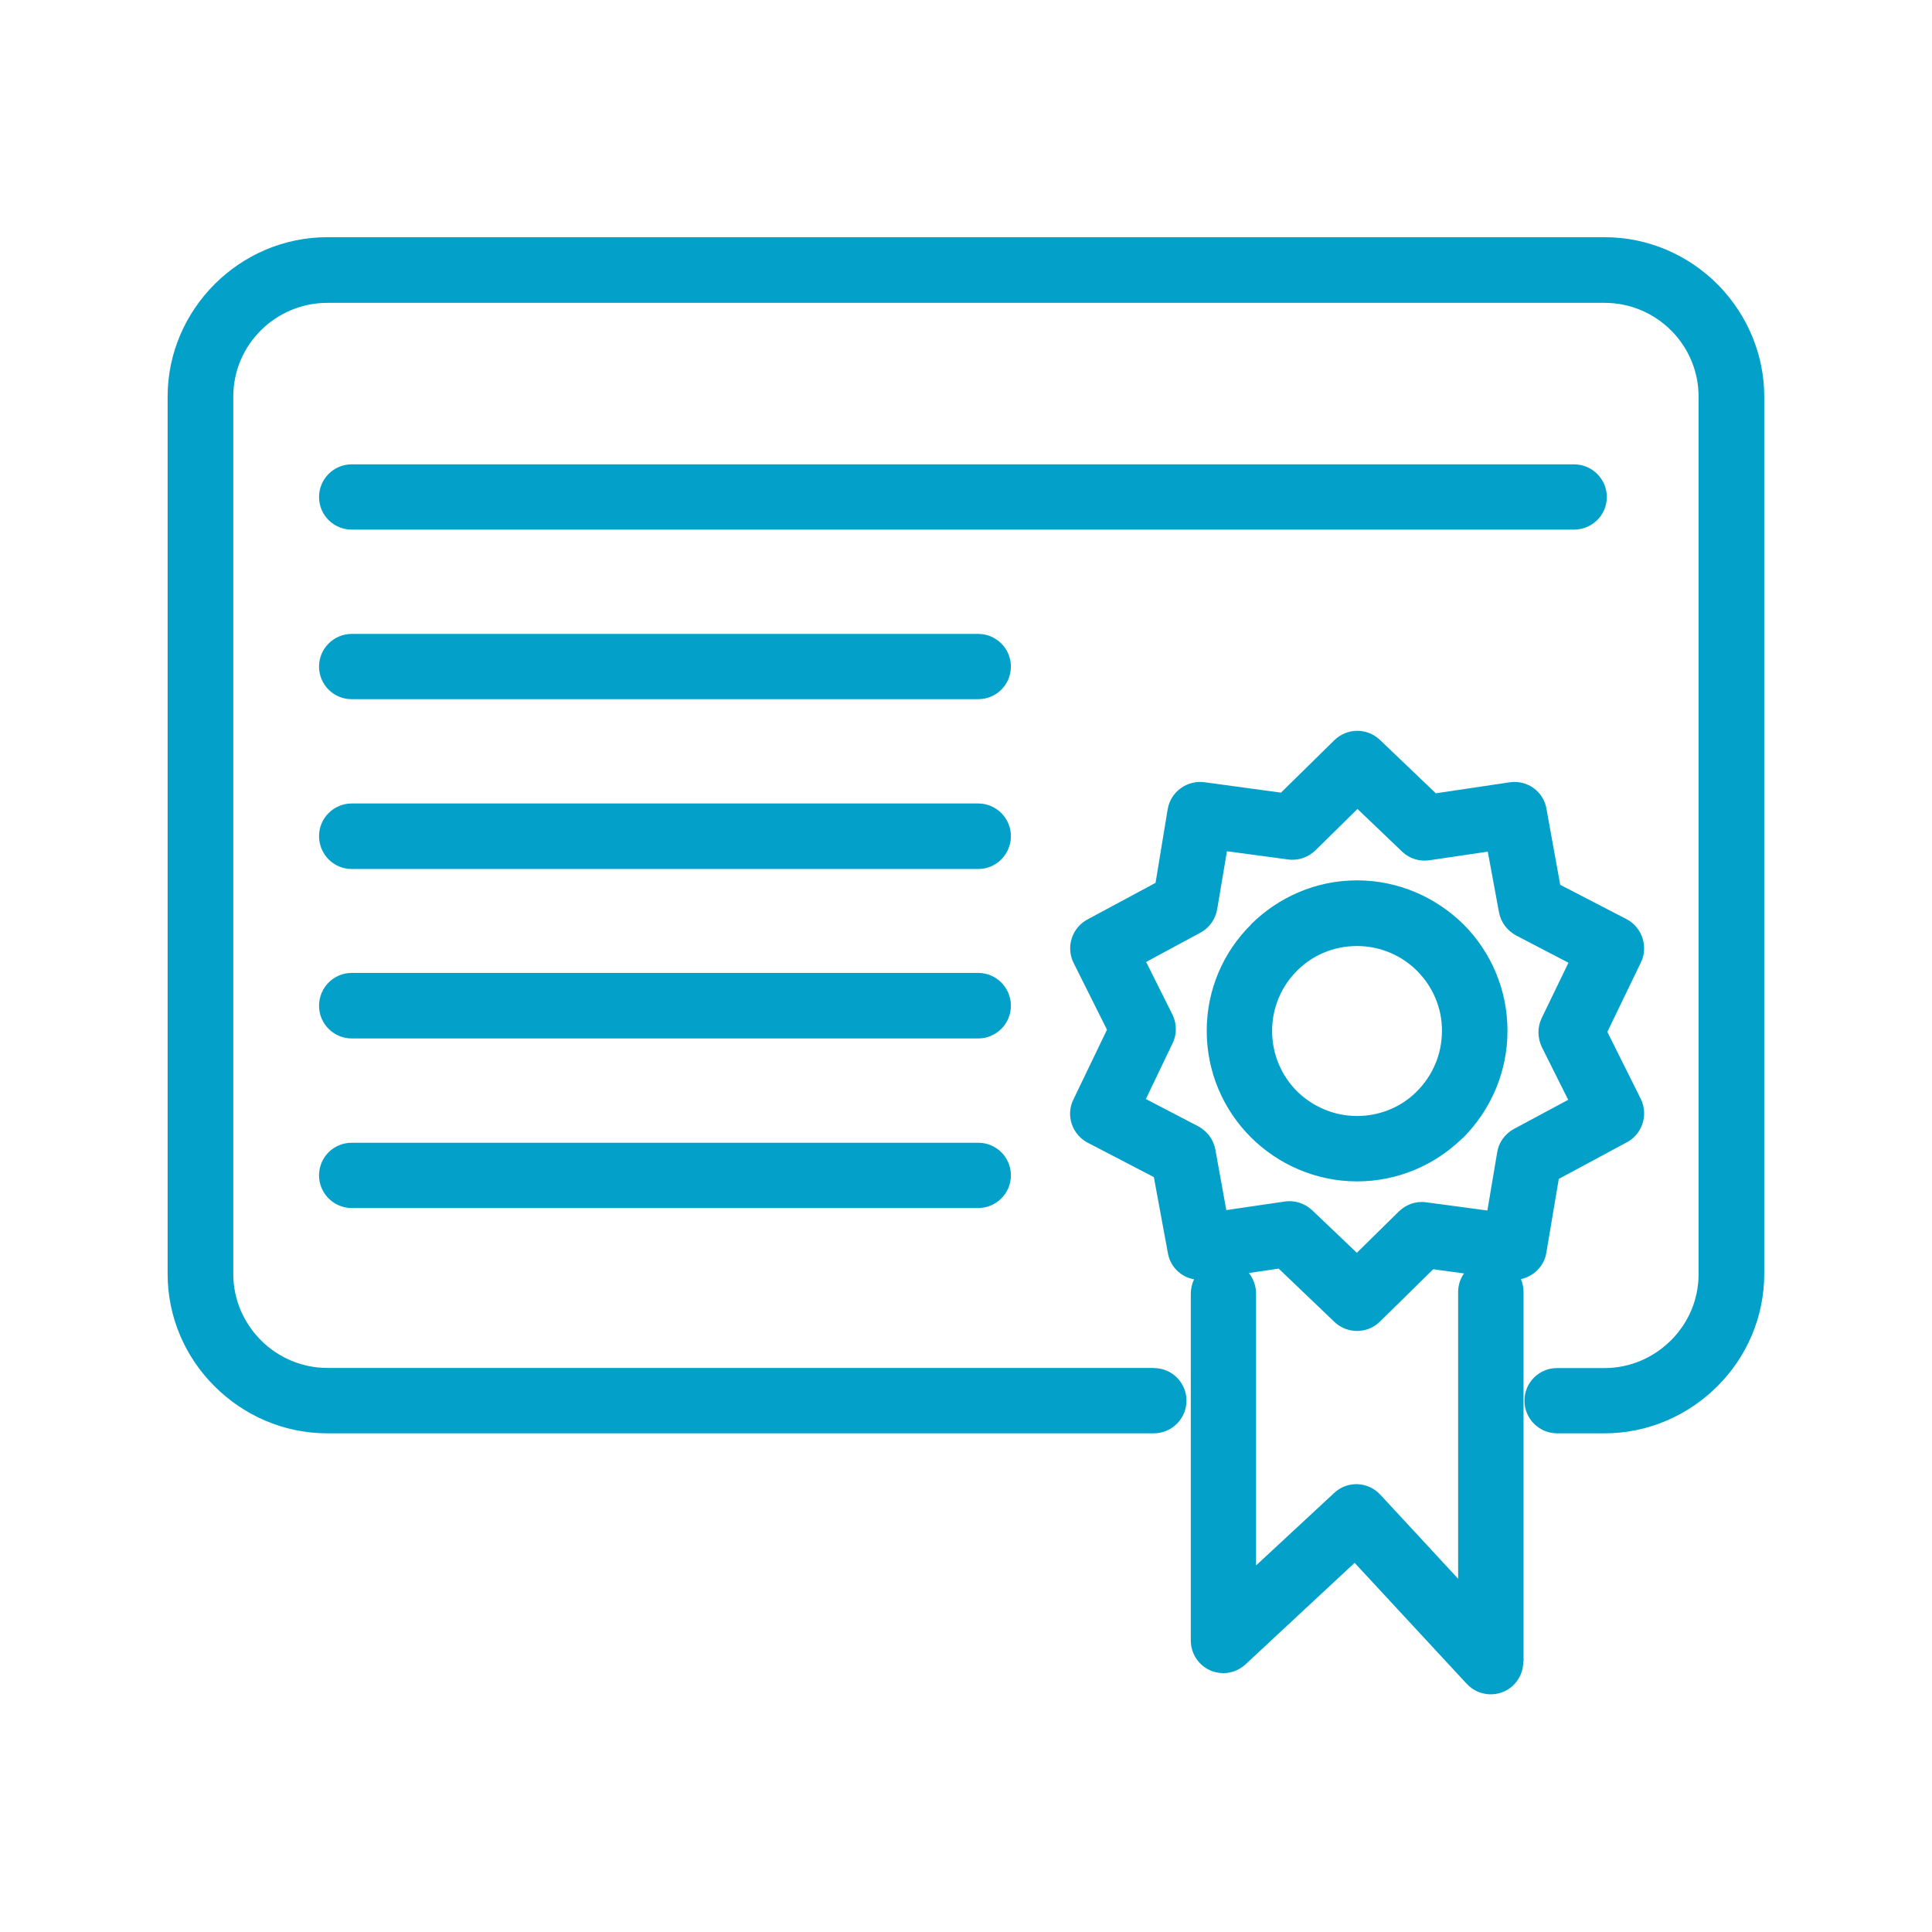
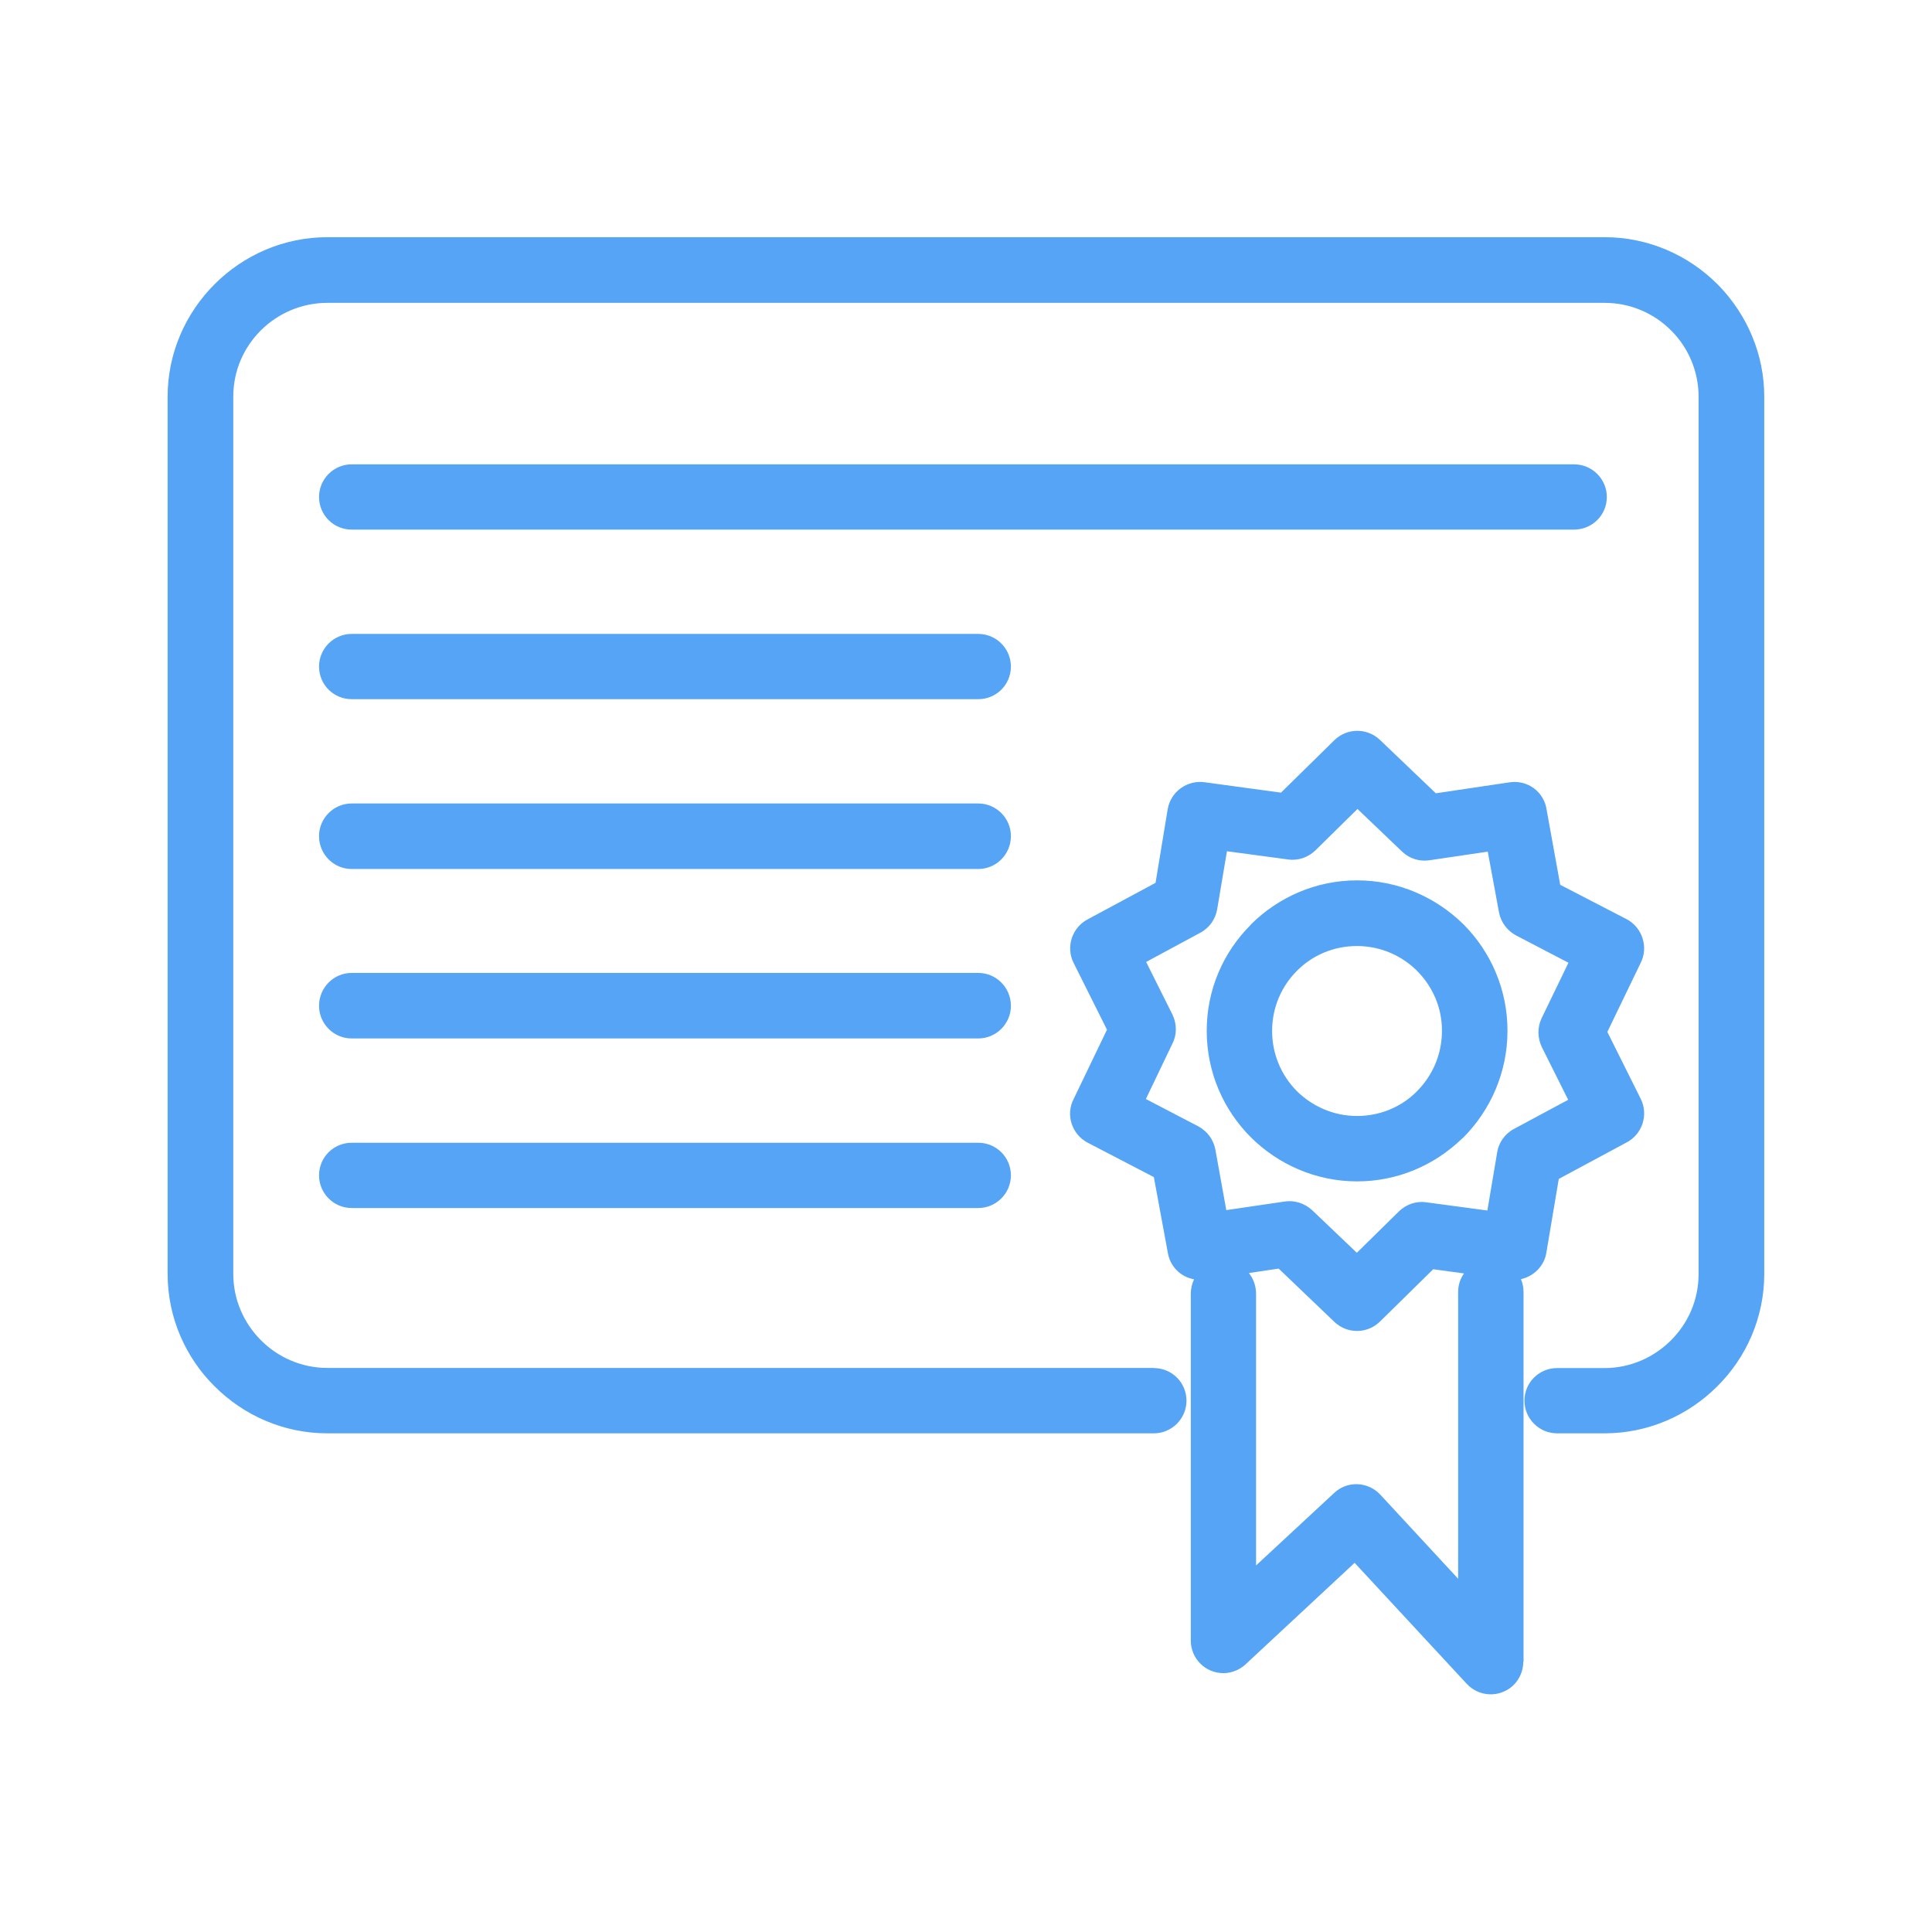
<svg xmlns="http://www.w3.org/2000/svg" version="1.1" x="0px" y="0px" width="148px" height="148px" viewBox="0 0 148 148" style="enable-background:new 0 0 148 148;" xml:space="preserve">
  <style type="text/css">
	.st0{fill:none;}
- 	.st1{fill:#03A1C9;}
+ 	.st1{fill:#56A4F5;}
</style>
  <defs>
</defs>
  <g id="Capa_x0020_1_1_">
    <g id="_1336911717472_1_">
      <rect class="st0" width="148" height="148" />
      <path class="st1" d="M88.39,104.8c1.38,0,2.5,1.11,2.5,2.5c0,1.38-1.13,2.5-2.5,2.5H25.08c-3.36,0-6.42-1.38-8.64-3.6    c-2.22-2.2-3.6-5.26-3.6-8.62V30.39c0-3.35,1.38-6.4,3.6-8.62s5.28-3.6,8.64-3.6h97.84c3.36,0,6.42,1.38,8.64,3.6l0.14,0.14    c2.13,2.22,3.45,5.21,3.45,8.48v67.19c0,3.36-1.38,6.42-3.6,8.62c-2.22,2.22-5.28,3.6-8.64,3.6h-3.63c-1.38,0-2.5-1.13-2.5-2.5    c0-1.4,1.13-2.5,2.5-2.5h3.63c1.99,0,3.79-0.82,5.1-2.13c1.31-1.31,2.11-3.09,2.11-5.08V30.39c0-1.93-0.77-3.69-2-4.97l-0.11-0.11    c-1.31-1.31-3.11-2.11-5.1-2.11H25.08c-1.99,0-3.79,0.81-5.1,2.11c-1.31,1.31-2.11,3.09-2.11,5.08v67.19    c0,1.99,0.81,3.77,2.11,5.08s3.11,2.13,5.1,2.13H88.39z M26.94,40.57c-1.38,0-2.5-1.11-2.5-2.5c0-1.38,1.13-2.5,2.5-2.5h93.63    c1.4,0,2.52,1.13,2.52,2.5c0,1.4-1.13,2.5-2.52,2.5H26.94z M26.94,53.56c-1.38,0-2.5-1.11-2.5-2.5c0-1.38,1.13-2.5,2.5-2.5h48    c1.38,0,2.5,1.13,2.5,2.5c0,1.4-1.13,2.5-2.5,2.5C74.94,53.56,26.94,53.56,26.94,53.56z M26.94,66.57c-1.38,0-2.5-1.13-2.5-2.52    c0-1.38,1.13-2.5,2.5-2.5h48c1.38,0,2.5,1.13,2.5,2.5c0,1.4-1.13,2.52-2.5,2.52C74.94,66.57,26.94,66.57,26.94,66.57z     M26.94,79.55c-1.38,0-2.5-1.13-2.5-2.5c0-1.4,1.13-2.52,2.5-2.52h48c1.38,0,2.5,1.13,2.5,2.52c0,1.38-1.13,2.5-2.5,2.5    C74.94,79.55,26.94,79.55,26.94,79.55z M26.94,92.54c-1.38,0-2.5-1.13-2.5-2.5c0-1.4,1.13-2.5,2.5-2.5h48c1.38,0,2.5,1.11,2.5,2.5    c0,1.38-1.13,2.5-2.5,2.5C74.94,92.54,26.94,92.54,26.94,92.54z M91.22,99.11c0-0.39,0.09-0.77,0.25-1.11    c-1.04-0.18-1.86-1-2.02-2.09l-1.06-5.74l-5.06-2.63c-1.23-0.64-1.72-2.16-1.07-3.38l2.54-5.28l-2.56-5.12    c-0.61-1.23-0.11-2.74,1.13-3.36l5.15-2.77l0.93-5.64c0.23-1.36,1.52-2.27,2.88-2.06l5.8,0.79l4.08-4.01    c0.97-0.95,2.5-0.97,3.49-0.04l4.29,4.1l5.65-0.84c1.38-0.21,2.65,0.73,2.84,2.11l1.04,5.74l5.08,2.63    c1.22,0.64,1.7,2.16,1.07,3.38l-2.54,5.26l2.56,5.13c0.61,1.23,0.11,2.74-1.13,3.36l-5.15,2.77l-0.95,5.64    c-0.16,1.04-0.97,1.82-1.95,2.04c0.13,0.3,0.2,0.64,0.2,0.98v28.34h-0.02c0,0.66-0.27,1.32-0.79,1.82    c-1.02,0.93-2.59,0.88-3.54-0.14l-8.59-9.27l-8.23,7.66c-0.47,0.48-1.11,0.79-1.82,0.79c-1.4,0-2.5-1.13-2.5-2.5L91.22,99.11    L91.22,99.11z M95.67,97.52c0.34,0.43,0.55,0.98,0.55,1.59v20.81l5.98-5.55c1-0.95,2.59-0.89,3.54,0.13l5.96,6.44V98.98    c0-0.54,0.16-1.02,0.45-1.43l-2.36-0.32l-4.08,4.01c-0.97,0.95-2.5,0.95-3.47,0.04l-4.29-4.1C97.95,97.18,95.67,97.52,95.67,97.52    z M107.41,65.24l-3.42-3.27l-3.22,3.17c-0.54,0.52-1.29,0.81-2.09,0.7l-4.69-0.63l-0.75,4.45c-0.13,0.73-0.57,1.41-1.29,1.79    l-4.15,2.24l2.02,4.04c0.32,0.68,0.36,1.48,0,2.2l-2.04,4.26l4.01,2.09c0.66,0.36,1.16,0.98,1.31,1.77l0.84,4.65l4.49-0.66    c0.73-0.11,1.5,0.13,2.08,0.66l3.43,3.27l3.22-3.17c0.54-0.52,1.29-0.81,2.08-0.7l4.7,0.63l0.75-4.45    c0.11-0.73,0.57-1.41,1.27-1.79l4.17-2.24l-2.02-4.04c-0.32-0.68-0.36-1.48-0.02-2.2l2.06-4.26l-4.01-2.09    c-0.66-0.36-1.16-0.98-1.31-1.77l-0.86-4.65l-4.47,0.66C108.77,66.01,108,65.8,107.41,65.24L107.41,65.24z M103.96,67.44    c3.18,0,6.06,1.31,8.16,3.38c2.08,2.09,3.36,4.97,3.36,8.14c0,3.18-1.29,6.06-3.36,8.16l-0.16,0.14c-2.08,2-4.9,3.24-8,3.24    c-3.17,0-6.06-1.31-8.14-3.38c-2.09-2.09-3.38-4.97-3.38-8.16c0-3.17,1.29-6.05,3.38-8.12v-0.02    C97.93,68.73,100.79,67.44,103.96,67.44z M108.55,74.37c-1.16-1.16-2.79-1.9-4.6-1.9s-3.43,0.72-4.6,1.9l0,0    c-1.18,1.18-1.9,2.81-1.9,4.6c0,1.81,0.72,3.43,1.9,4.62c1.18,1.16,2.81,1.9,4.6,1.9c1.75,0,3.35-0.68,4.49-1.79l0.11-0.11    c1.18-1.18,1.91-2.81,1.91-4.62C110.47,77.18,109.73,75.55,108.55,74.37z" />
    </g>
  </g>
</svg>
